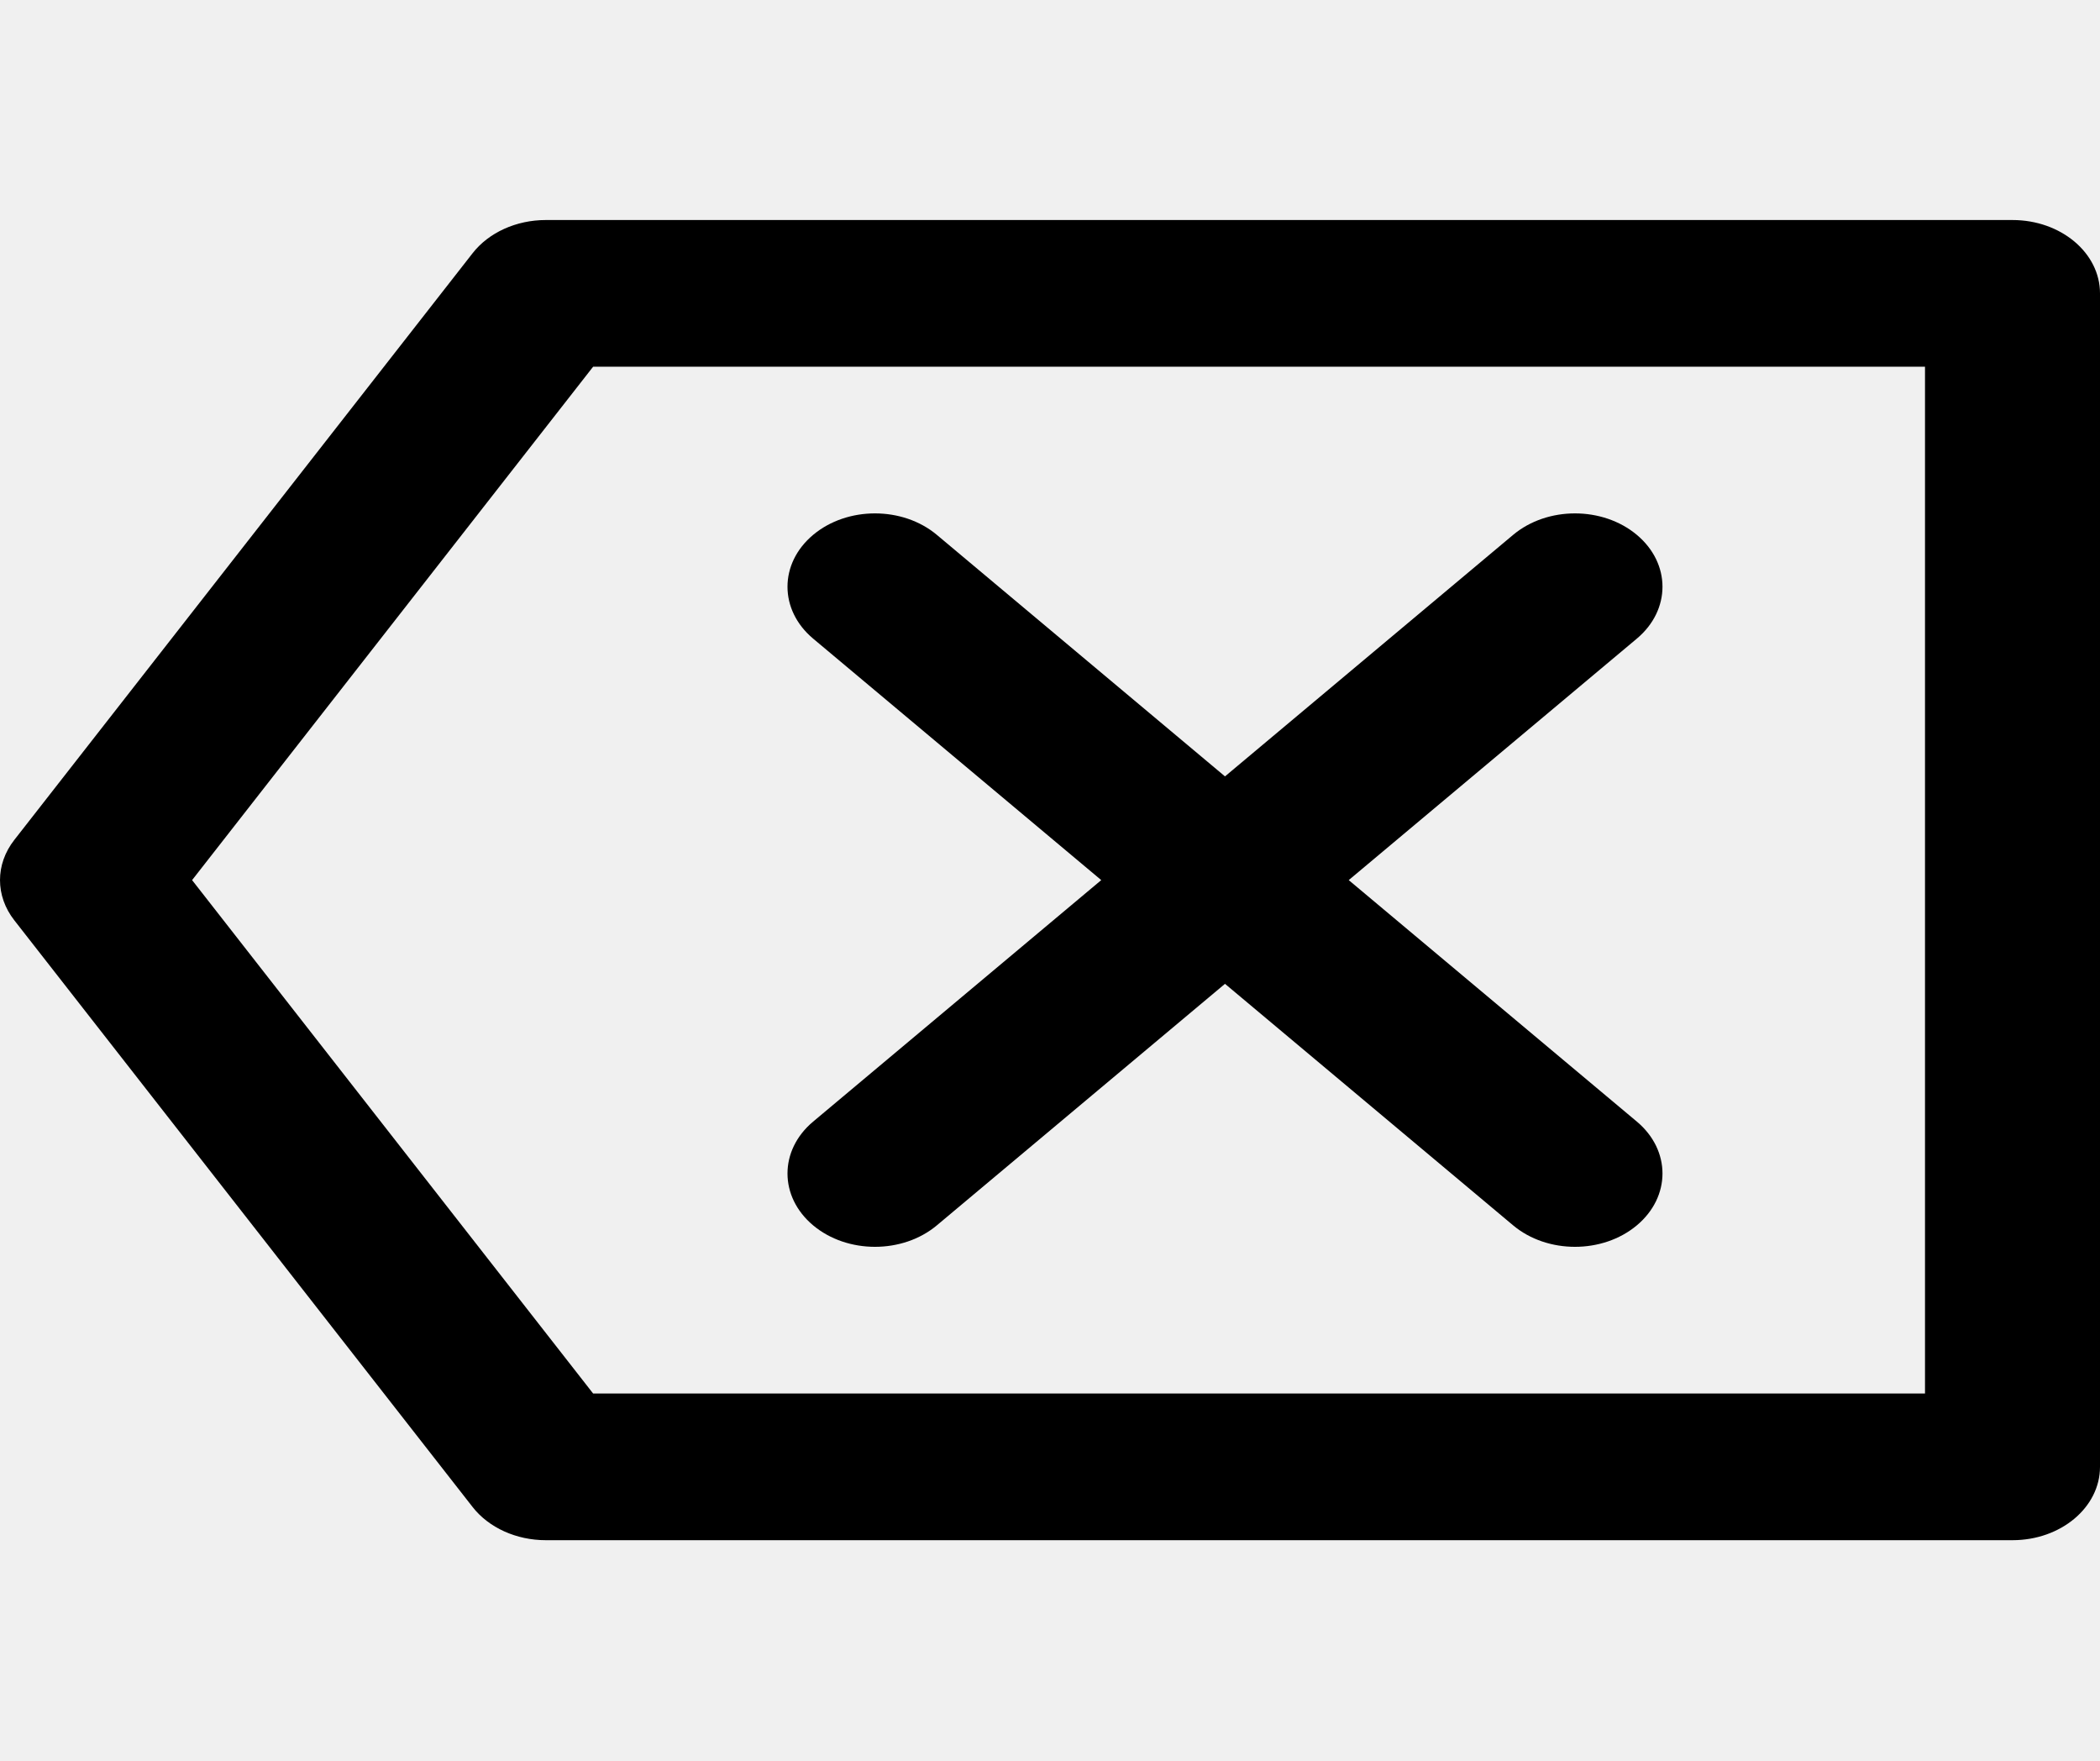
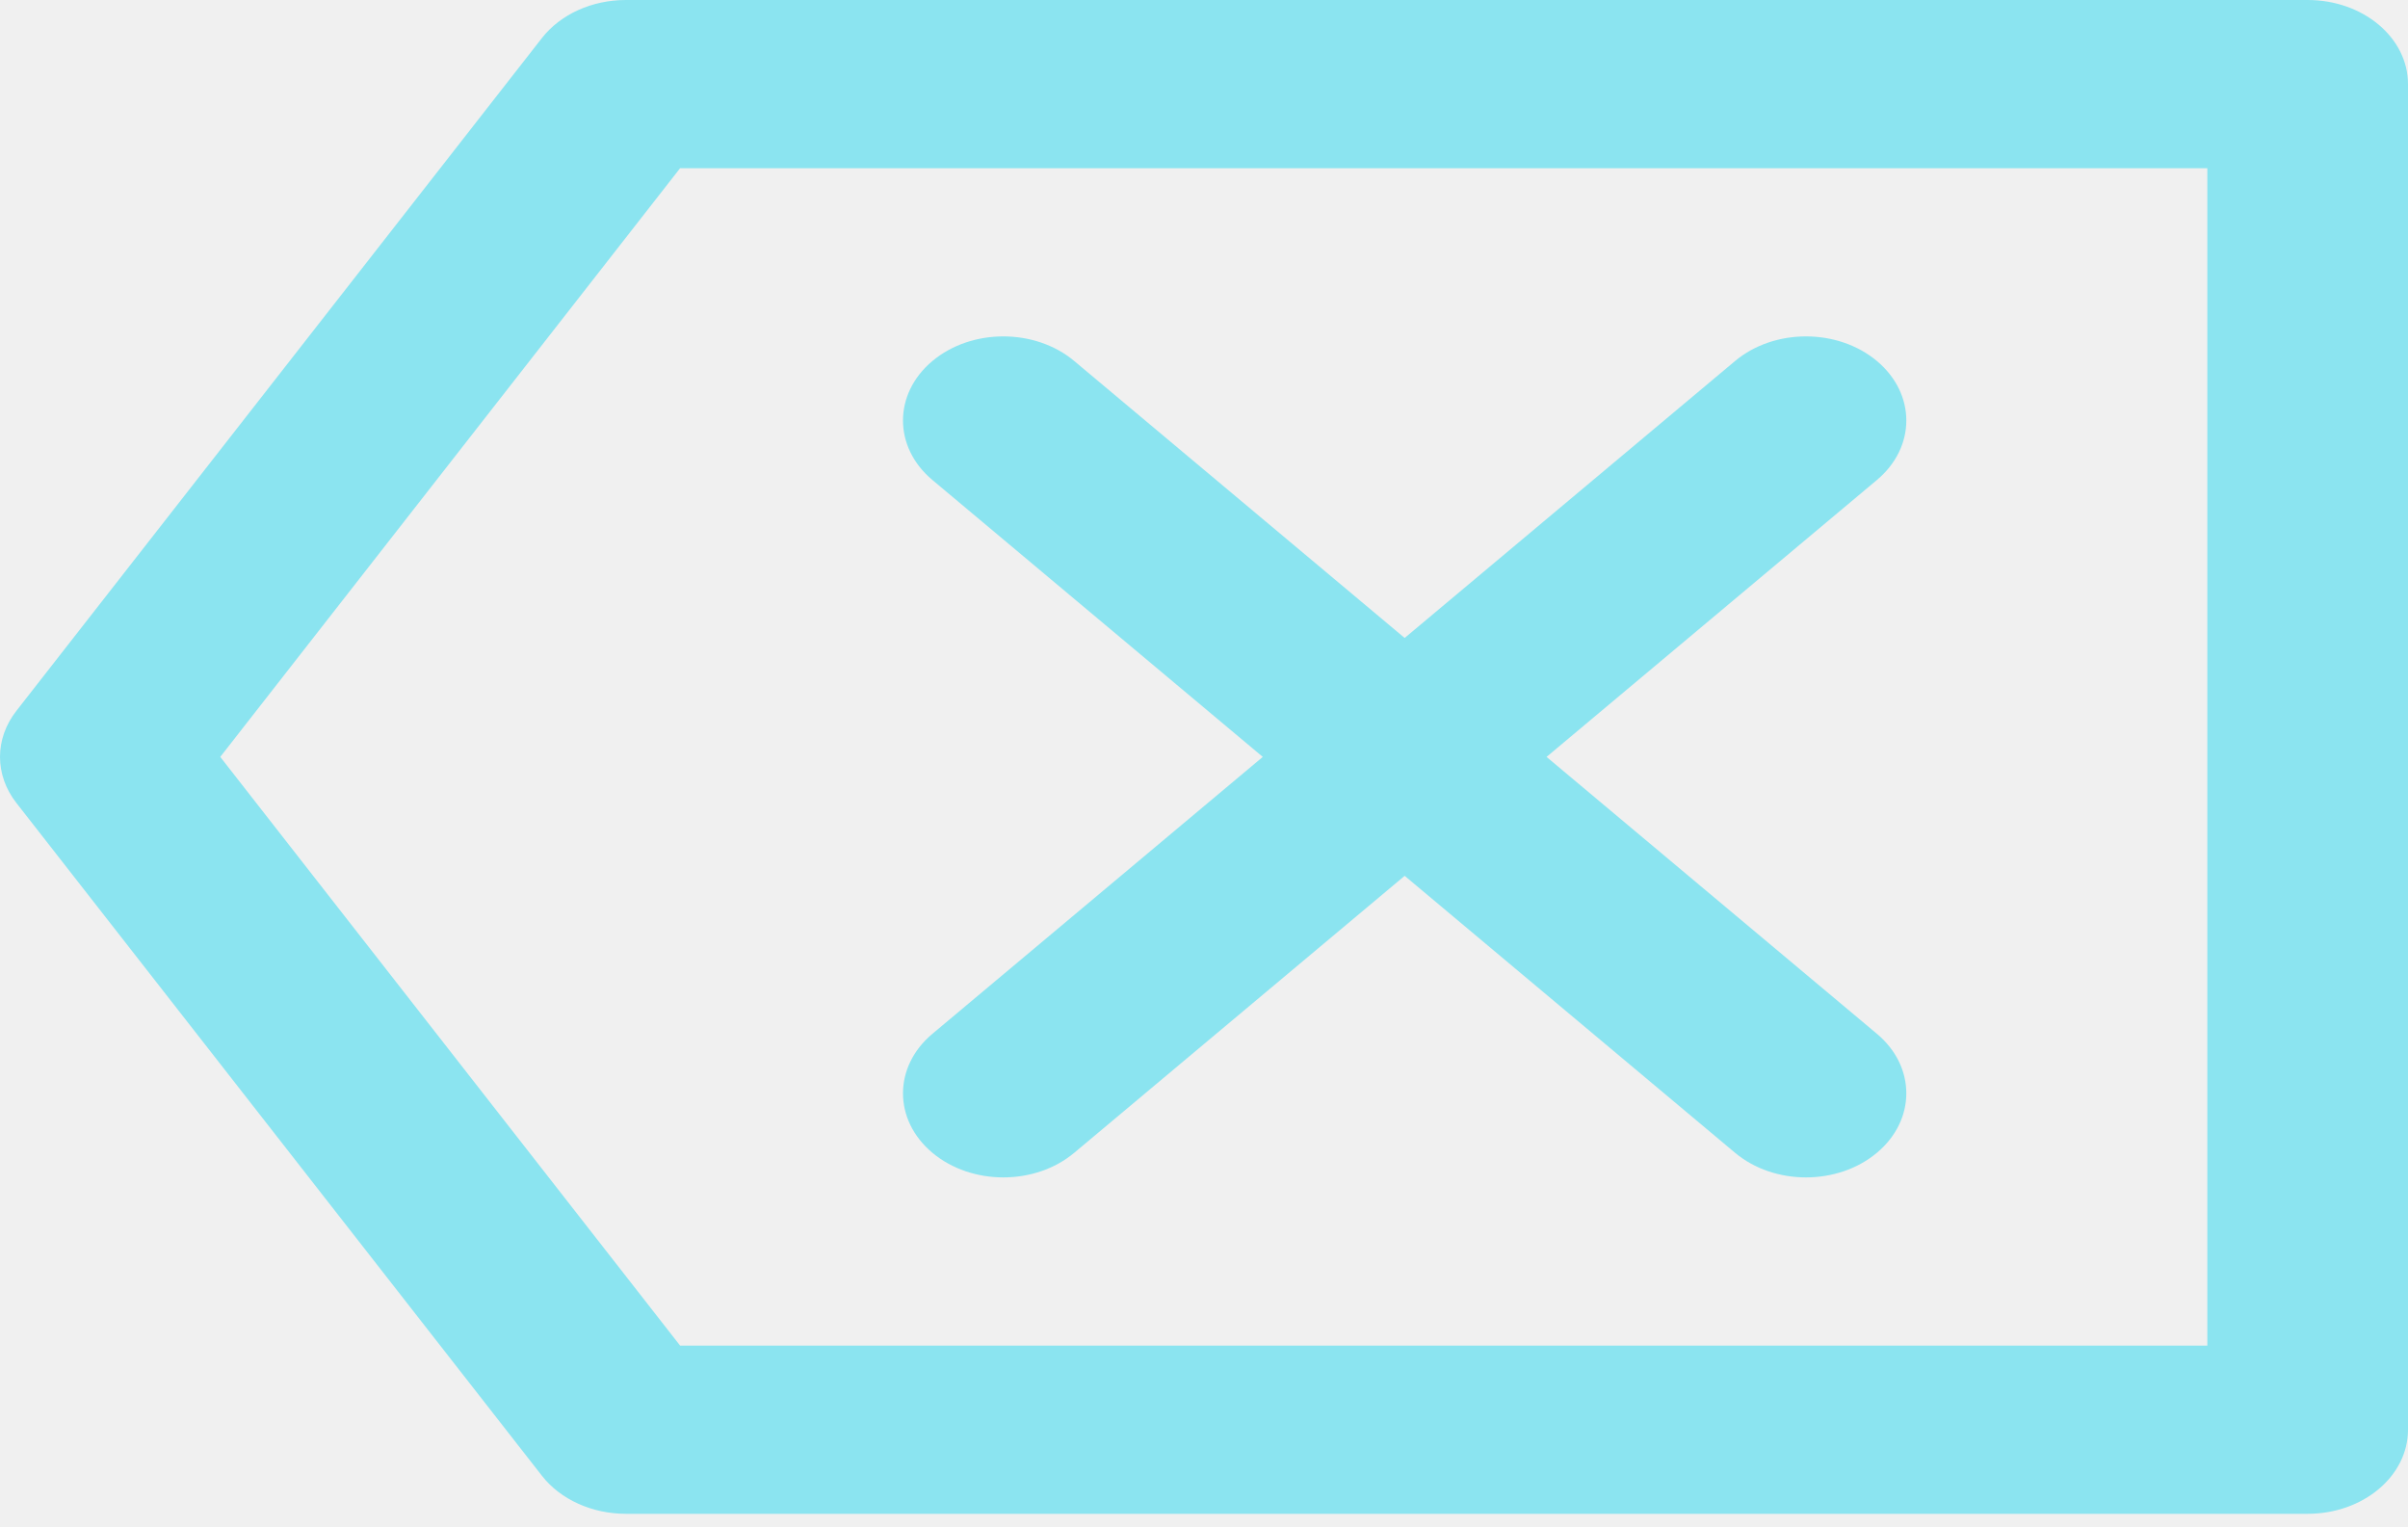
- <svg xmlns="http://www.w3.org/2000/svg" width="142" height="119" viewBox="0 0 142 119" fill="none">
-   <g clip-path="url(#clip0_1_2)">
-     <path d="M136.083 14.875H36.908C34.912 14.875 33.051 15.718 31.958 17.117L0.967 56.784C-0.322 58.434 -0.322 60.566 0.967 62.216L31.958 101.883C33.051 103.282 34.912 104.125 36.908 104.125H136.083C139.351 104.125 142 101.905 142 99.167V19.833C142 17.095 139.351 14.875 136.083 14.875ZM130.167 94.208H40.106L12.989 59.5L40.106 24.792H130.167V94.208H130.167Z" fill="black" />
-     <path d="M54.982 82.839C57.293 84.776 61.039 84.776 63.35 82.839L82.833 66.512L102.315 82.839C104.626 84.776 108.372 84.776 110.683 82.839C112.993 80.903 112.993 77.763 110.683 75.827L91.2 59.5L110.683 43.173C112.993 41.236 112.993 38.097 110.683 36.161C108.372 34.224 104.626 34.224 102.315 36.161L82.833 52.488L63.35 36.161C61.039 34.224 57.293 34.224 54.982 36.161C52.672 38.097 52.672 41.236 54.982 43.173L74.465 59.5L54.983 75.827C52.672 77.764 52.672 80.903 54.982 82.839Z" fill="black" />
-   </g>
-   <defs>
-     <clipPath id="clip0_1_2">
-       <rect width="142" height="119" fill="white" />
-     </clipPath>
-   </defs>
+ <svg xmlns="http://www.w3.org/2000/svg" width="142" height="90" viewBox="0 0 142 90" fill="none">
+   <path d="M136.083 0H36.908C34.912 0 33.051 0.843 31.958 2.242L0.967 41.909C-0.322 43.559 -0.322 45.691 0.967 47.341L31.958 87.008C33.051 88.407 34.912 89.25 36.908 89.25H136.083C139.351 89.25 142 87.03 142 84.292V4.958C142 2.22 139.351 0 136.083 0ZM130.167 79.333H40.106L12.989 44.625L40.106 9.917H130.167V79.333Z" fill="#8BE4F0" />
+   <path d="M54.982 67.964C57.293 69.901 61.039 69.901 63.35 67.964L82.833 51.637L102.315 67.964C104.626 69.901 108.372 69.901 110.683 67.964C112.993 66.028 112.993 62.888 110.683 60.952L91.2 44.625L110.683 28.298C112.993 26.361 112.993 23.222 110.683 21.286C108.372 19.349 104.626 19.349 102.315 21.286L82.833 37.613L63.35 21.286C61.039 19.349 57.293 19.349 54.982 21.286C52.672 23.222 52.672 26.361 54.982 28.298L74.466 44.625L54.983 60.952C52.672 62.889 52.672 66.028 54.982 67.964Z" fill="#8BE4F0" />
</svg>
